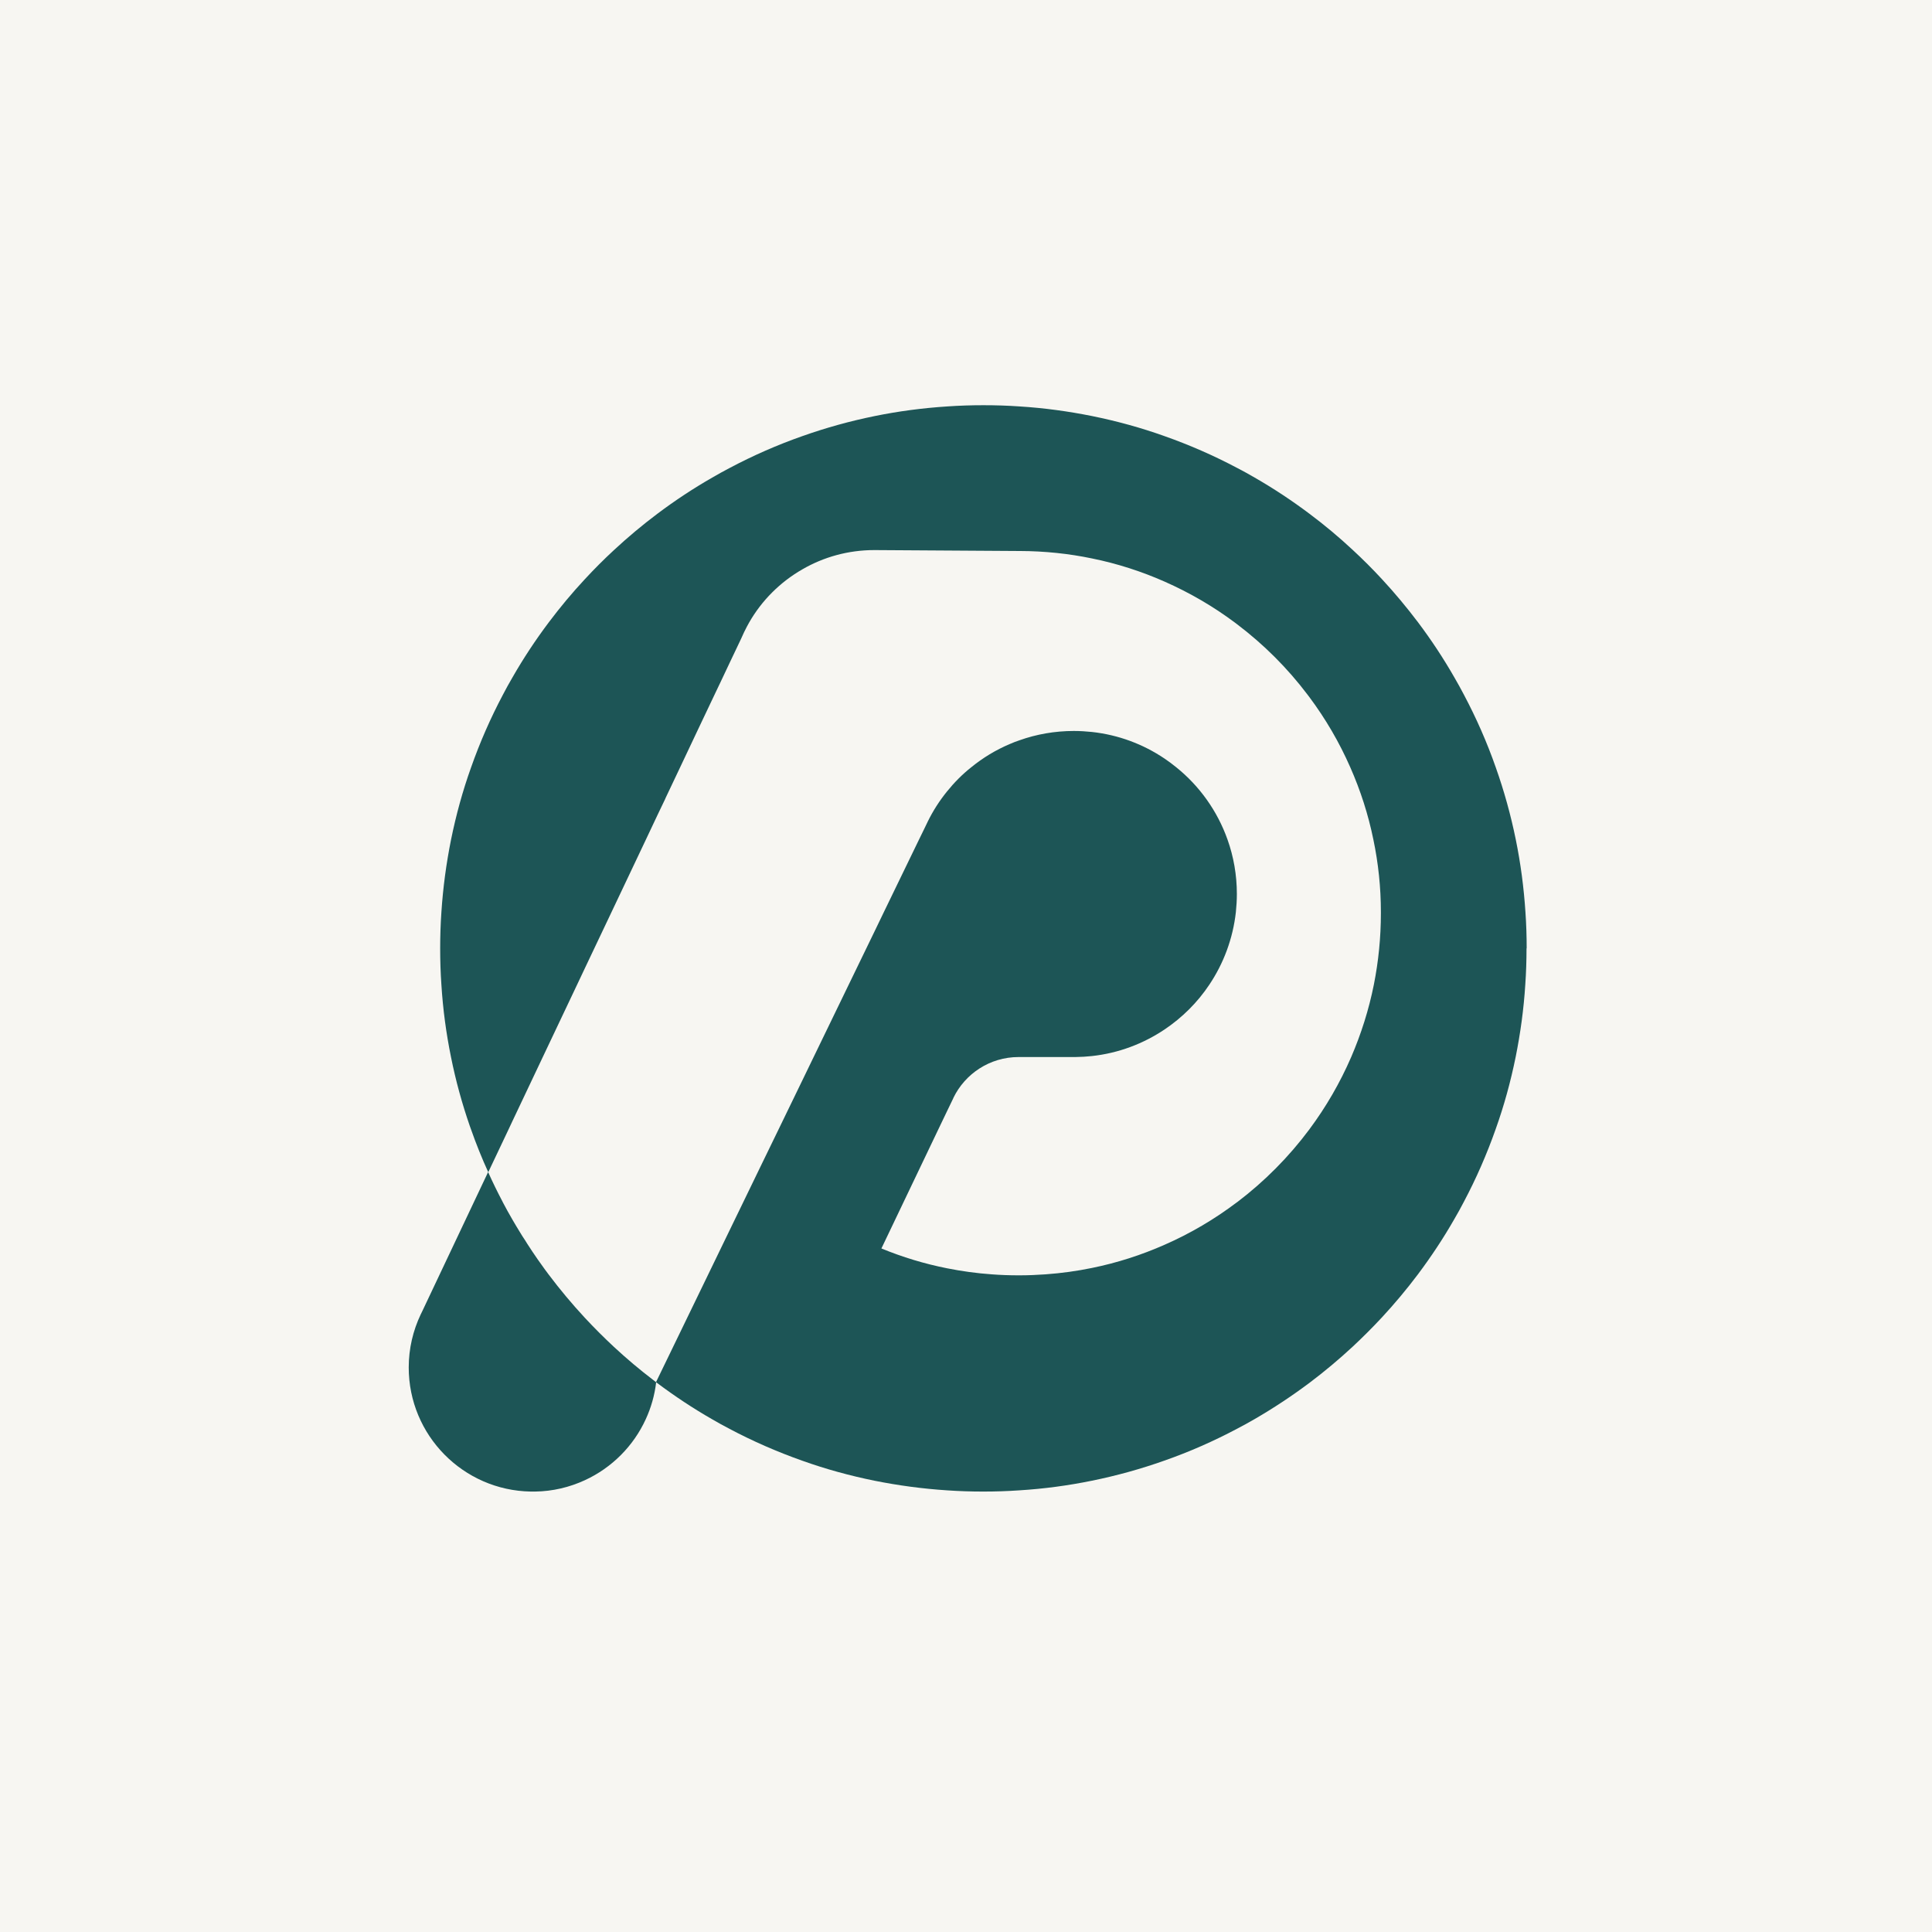
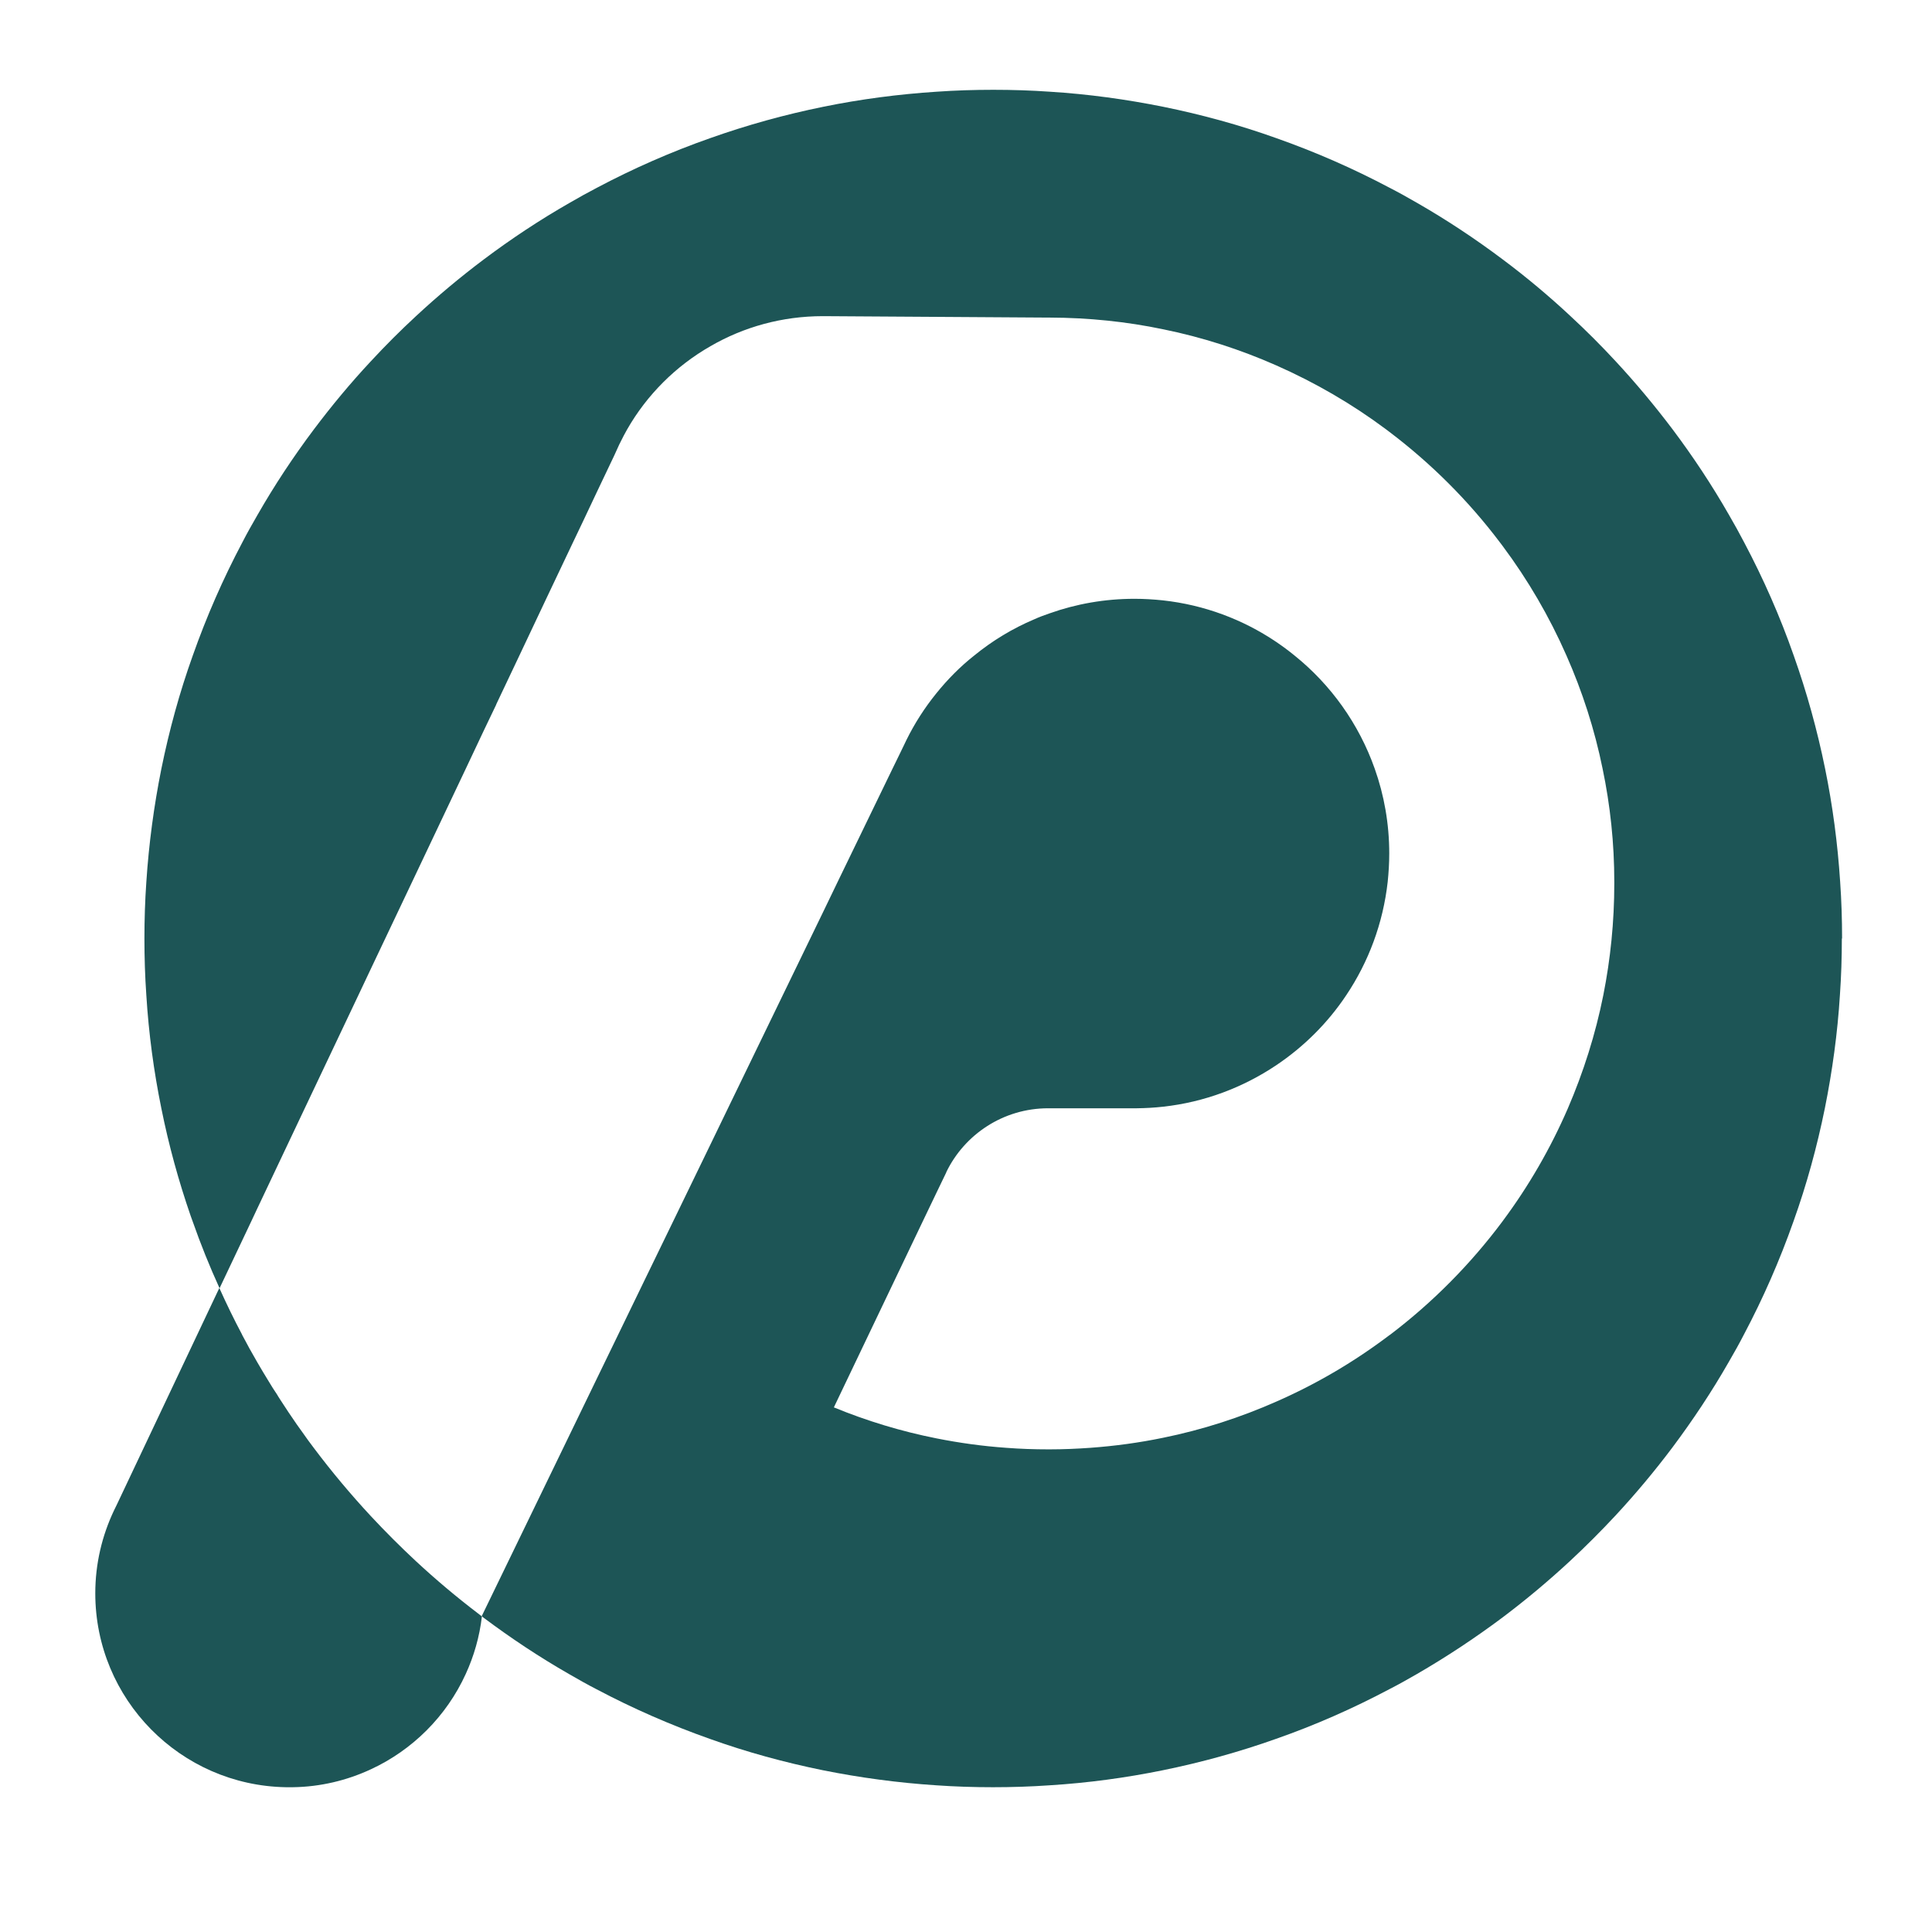
- <svg xmlns="http://www.w3.org/2000/svg" viewBox="0 0 253.125 253.125" role="img" aria-label="small p club">
-   <rect width="253.125" height="253.125" fill="#F7F6F2" />
-   <g transform="translate(-387.44, 53.06)">
-     <g fill="#1D5556">
-       <path class="cls-1" d="M587.44,71.18c0,1.6-.05,3.18-.16,4.74-.2,3.22-.64,6.4-1.26,9.49-.66,3.25-1.53,6.42-2.63,9.49-1.16,3.29-2.55,6.46-4.16,9.5-.4.78-.83,1.54-1.27,2.3-1.43,2.5-3.02,4.89-4.74,7.19-1.49,1.98-3.08,3.88-4.76,5.69-1.22,1.31-2.49,2.58-3.8,3.8-1.81,1.68-3.71,3.27-5.69,4.76-2.29,1.71-4.69,3.3-7.18,4.74-.76.44-1.53.87-2.31,1.27-3.04,1.61-6.21,3.01-9.5,4.16-3.07,1.09-6.24,1.97-9.49,2.63-3.09.63-6.26,1.06-9.49,1.26-1.57.11-3.15.16-4.74.16s-3.18-.05-4.75-.16c-3.22-.21-6.4-.64-9.49-1.26-3.25-.66-6.42-1.53-9.49-2.63-3.28-1.16-6.46-2.55-9.5-4.16-.78-.4-1.54-.83-2.3-1.27-2.5-1.43-4.89-3.02-7.19-4.74-.05-.04-.09-.07-.14-.11,0,0,0-.02,0-.03l.14-.29,2.1-4.33,4.6-9.49,2.79-5.76,1.81-3.73,2.21-4.56,2.4-4.94,3.09-6.37,1.51-3.12,4.6-9.49,3.38-6.97,1.22-2.53,4.6-9.49.62-1.27.31-.64.22-.46c.69-1.4,1.53-2.71,2.51-3.92.95-1.18,2.02-2.26,3.2-3.19,1.51-1.23,3.19-2.25,5.01-3.02h0c.42-.19.85-.35,1.29-.5,2.22-.79,4.62-1.22,7.12-1.22.8,0,1.6.05,2.37.13,3.48.38,6.71,1.6,9.49,3.47.53.36,1.05.74,1.55,1.15,3.05,2.45,5.4,5.73,6.73,9.49.79,2.22,1.22,4.62,1.22,7.12,0,.8-.05,1.59-.13,2.37-.39,3.49-1.61,6.72-3.47,9.5-1.55,2.33-3.56,4.33-5.89,5.89-2.78,1.86-6.01,3.09-9.49,3.47-.71.08-1.44.12-2.18.13h-7.44c-3.76,0-7.01,2.19-8.54,5.35v.02s-.82,1.7-.82,1.7l-1.16,2.42-4.54,9.5-2.91,6.09c2.75,1.13,5.63,2.01,8.61,2.6,1.91.38,3.85.65,5.84.79,1.16.09,2.34.13,3.53.13h.13c1.14,0,2.27-.05,3.4-.13,2.07-.15,4.11-.43,6.09-.84,3.3-.67,6.48-1.7,9.49-3.03,3.4-1.49,6.57-3.36,9.5-5.58.02,0,.03-.02.05-.03,3.57-2.71,6.74-5.91,9.42-9.5,0,0,.02-.02.02-.03,2.17-2.91,4.01-6.09,5.47-9.46,1.3-3.02,2.31-6.19,2.97-9.49.6-3.02.92-6.15.92-9.36v-.13c0-3.25-.34-6.43-.98-9.49-.67-3.3-1.7-6.48-3.03-9.49-1.44-3.28-3.24-6.36-5.36-9.2-.07-.1-.15-.19-.22-.29-2.64-3.5-5.77-6.62-9.26-9.26-.1-.08-.19-.15-.29-.22-2.84-2.12-5.92-3.91-9.2-5.36-3.01-1.33-6.19-2.36-9.49-3.03-3.06-.64-6.24-.97-9.49-.98h-.13l-9.36-.06-9.49-.06h-.06c-3.43,0-6.65.91-9.43,2.52-2.9,1.66-5.32,4.07-6.98,6.97l-.29.53c-.26.49-.5.99-.72,1.5l-.04.09-1.47,3.09-1.2,2.54-.83,1.74-2.16,4.55-2.34,4.95-1.93,4.07v.02s-1.03,2.15-1.03,2.15l-1.53,3.24-4.5,9.49-3.46,7.29-1.04,2.2-4.5,9.49-3.96,8.36-.53,1.13-2.65,5.59c-.83-1.82-1.58-3.68-2.25-5.59-.06-.16-.12-.32-.17-.47-1.01-2.92-1.84-5.93-2.46-9.02-.63-3.09-1.06-6.26-1.26-9.49-.11-1.57-.16-3.15-.16-4.74s.05-3.18.16-4.75c.21-3.22.64-6.4,1.26-9.49.66-3.25,1.53-6.42,2.63-9.49,1.16-3.29,2.55-6.46,4.16-9.5.4-.78.83-1.54,1.27-2.3,1.43-2.5,3.02-4.9,4.74-7.19,1.49-1.98,3.07-3.88,4.75-5.68,1.22-1.32,2.49-2.59,3.81-3.81,1.81-1.68,3.71-3.27,5.68-4.75,2.29-1.72,4.69-3.31,7.19-4.74.76-.44,1.53-.87,2.3-1.27,3.04-1.61,6.22-3.01,9.5-4.16,3.07-1.09,6.24-1.97,9.49-2.63,3.09-.63,6.26-1.05,9.49-1.26,1.57-.11,3.15-.16,4.75-.16s3.18.05,4.74.16c3.22.2,6.4.64,9.49,1.26,3.25.66,6.42,1.53,9.49,2.63,3.29,1.16,6.46,2.55,9.5,4.16.78.4,1.55.83,2.31,1.27,2.49,1.43,4.89,3.02,7.18,4.74,1.98,1.48,3.88,3.07,5.68,4.75,1.32,1.22,2.59,2.49,3.81,3.81,1.68,1.81,3.26,3.71,4.75,5.68,1.72,2.29,3.31,4.69,4.74,7.19.44.76.87,1.53,1.27,2.3,1.61,3.04,3.01,6.21,4.16,9.5,1.09,3.07,1.97,6.24,2.63,9.49.63,3.09,1.05,6.26,1.26,9.49.11,1.57.16,3.15.16,4.75Z" />
-       <path class="cls-1" d="M473.41,128.03c-.2,1.71-.67,3.34-1.36,4.84-1.61,3.53-4.46,6.38-7.98,8-1.99.92-4.2,1.46-6.53,1.49h-.56c-8.85-.15-15.99-7.37-15.99-16.26,0-2.49.57-4.84,1.57-6.95l.22-.45,8.61-18.2c.6,1.33,1.23,2.63,1.91,3.91,0,.02,0,.03.02.05.4.76.81,1.51,1.25,2.26.31.53.62,1.06.95,1.59.22.38.46.74.71,1.12.07.13.16.26.25.4,0,.02.02.03.03.05.44.69.9,1.37,1.37,2.05.16.23.33.47.5.7.3.43.62.87.94,1.29,1.49,1.98,3.08,3.88,4.76,5.69,1.22,1.31,2.49,2.58,3.8,3.8,1.65,1.53,3.38,2.99,5.18,4.36.12.09.24.19.36.28h0Z" />
+ <svg xmlns="http://www.w3.org/2000/svg" viewBox="0 0 162 162" role="img" aria-label="small p club">
+   <style>
+     :root { color: #1D5556; }
+     @media (prefers-color-scheme: dark) {
+       :root { color: #7BDCB5; }
+     }
+   </style>
+   <g transform="translate(-433.00, 7.50)">
+     <g fill="currentColor">
+       <path d="M587.44,71.18c0,1.6-.05,3.18-.16,4.74-.2,3.22-.64,6.4-1.26,9.49-.66,3.25-1.53,6.42-2.63,9.49-1.16,3.29-2.55,6.46-4.16,9.5-.4.78-.83,1.54-1.27,2.3-1.43,2.5-3.02,4.89-4.74,7.19-1.49,1.98-3.08,3.88-4.76,5.69-1.22,1.31-2.49,2.58-3.8,3.8-1.81,1.68-3.71,3.27-5.69,4.76-2.29,1.71-4.69,3.3-7.18,4.74-.76.44-1.53.87-2.31,1.27-3.04,1.61-6.21,3.01-9.5,4.16-3.07,1.09-6.24,1.97-9.49,2.63-3.09.63-6.26,1.06-9.49,1.26-1.57.11-3.15.16-4.74.16s-3.18-.05-4.75-.16c-3.22-.21-6.4-.64-9.49-1.26-3.25-.66-6.42-1.53-9.49-2.63-3.28-1.16-6.46-2.55-9.5-4.16-.78-.4-1.54-.83-2.3-1.27-2.5-1.43-4.89-3.02-7.19-4.74-.05-.04-.09-.07-.14-.11,0,0,0-.02,0-.03l.14-.29,2.1-4.33,4.6-9.49,2.79-5.76,1.81-3.73,2.21-4.56,2.4-4.94,3.09-6.37,1.51-3.12,4.6-9.49,3.38-6.97,1.22-2.53,4.6-9.49.62-1.27.31-.64.22-.46c.69-1.4,1.53-2.71,2.51-3.92.95-1.18,2.02-2.26,3.2-3.19,1.51-1.23,3.19-2.25,5.01-3.02h0c.42-.19.85-.35,1.29-.5,2.22-.79,4.62-1.22,7.12-1.22.8,0,1.6.05,2.37.13,3.48.38,6.71,1.6,9.49,3.47.53.36,1.05.74,1.55,1.15,3.05,2.45,5.4,5.73,6.73,9.49.79,2.22,1.22,4.62,1.22,7.12,0,.8-.05,1.59-.13,2.37-.39,3.49-1.61,6.72-3.47,9.5-1.55,2.33-3.56,4.33-5.89,5.89-2.78,1.86-6.01,3.09-9.49,3.47-.71.08-1.44.12-2.18.13h-7.44c-3.76,0-7.01,2.19-8.54,5.35v.02s-.82,1.7-.82,1.7l-1.16,2.42-4.54,9.5-2.91,6.09c2.75,1.13,5.63,2.01,8.61,2.6,1.91.38,3.85.65,5.84.79,1.16.09,2.34.13,3.53.13h.13c1.14,0,2.27-.05,3.4-.13,2.07-.15,4.11-.43,6.09-.84,3.3-.67,6.48-1.7,9.49-3.03,3.4-1.49,6.57-3.36,9.5-5.58.02,0,.03-.02.05-.03,3.57-2.71,6.74-5.91,9.42-9.5,0,0,.02-.02.02-.03,2.17-2.91,4.01-6.09,5.47-9.46,1.3-3.02,2.31-6.19,2.97-9.49.6-3.02.92-6.15.92-9.36v-.13c0-3.25-.34-6.43-.98-9.49-.67-3.3-1.7-6.48-3.03-9.49-1.44-3.28-3.24-6.36-5.36-9.2-.07-.1-.15-.19-.22-.29-2.64-3.5-5.77-6.62-9.26-9.26-.1-.08-.19-.15-.29-.22-2.84-2.12-5.92-3.91-9.2-5.36-3.01-1.33-6.19-2.36-9.49-3.03-3.06-.64-6.24-.97-9.49-.98h-.13l-9.36-.06-9.49-.06h-.06c-3.43,0-6.65.91-9.43,2.52-2.9,1.66-5.32,4.07-6.98,6.97l-.29.53c-.26.49-.5.99-.72,1.5l-.04.09-1.47,3.09-1.2,2.54-.83,1.74-2.16,4.55-2.34,4.95-1.93,4.07v.02s-1.03,2.15-1.03,2.15l-1.53,3.24-4.5,9.49-3.46,7.29-1.04,2.2-4.5,9.49-3.96,8.36-.53,1.13-2.65,5.59c-.83-1.82-1.58-3.68-2.25-5.59-.06-.16-.12-.32-.17-.47-1.01-2.92-1.84-5.93-2.46-9.02-.63-3.09-1.06-6.26-1.26-9.49-.11-1.57-.16-3.15-.16-4.74s.05-3.18.16-4.75c.21-3.22.64-6.4,1.26-9.49.66-3.25,1.53-6.42,2.63-9.49,1.16-3.29,2.55-6.46,4.16-9.5.4-.78.83-1.54,1.27-2.3,1.43-2.5,3.02-4.9,4.74-7.19,1.49-1.98,3.07-3.88,4.75-5.68,1.22-1.32,2.49-2.59,3.81-3.81,1.81-1.68,3.71-3.27,5.68-4.75,2.29-1.72,4.69-3.31,7.19-4.74.76-.44,1.53-.87,2.3-1.27,3.04-1.61,6.22-3.01,9.5-4.16,3.07-1.09,6.24-1.97,9.49-2.63,3.09-.63,6.26-1.05,9.49-1.26,1.57-.11,3.15-.16,4.75-.16s3.18.05,4.74.16c3.22.2,6.4.64,9.49,1.26,3.25.66,6.42,1.53,9.49,2.63,3.29,1.16,6.46,2.55,9.5,4.16.78.4,1.55.83,2.31,1.27,2.49,1.43,4.89,3.02,7.18,4.74,1.98,1.48,3.88,3.07,5.68,4.75,1.32,1.22,2.59,2.49,3.81,3.81,1.68,1.81,3.26,3.71,4.75,5.68,1.72,2.29,3.31,4.69,4.74,7.19.44.76.87,1.53,1.27,2.3,1.61,3.04,3.01,6.21,4.16,9.5,1.09,3.07,1.97,6.24,2.63,9.49.63,3.09,1.05,6.26,1.26,9.49.11,1.57.16,3.15.16,4.75Z" />
+       <path d="M473.41,128.03c-.2,1.71-.67,3.34-1.36,4.84-1.61,3.53-4.46,6.38-7.98,8-1.99.92-4.2,1.46-6.53,1.49h-.56c-8.85-.15-15.99-7.37-15.99-16.26,0-2.49.57-4.84,1.57-6.95l.22-.45,8.61-18.2c.6,1.33,1.23,2.63,1.91,3.91,0,.02,0,.03.02.05.4.76.81,1.51,1.25,2.26.31.53.62,1.06.95,1.59.22.38.46.74.71,1.12.07.13.16.26.25.4,0,.02.02.03.03.05.44.69.9,1.37,1.37,2.05.16.23.33.47.5.7.3.43.62.87.94,1.29,1.49,1.98,3.08,3.88,4.76,5.69,1.22,1.31,2.49,2.58,3.8,3.8,1.65,1.53,3.38,2.99,5.18,4.36.12.09.24.19.36.28h0Z" />
    </g>
  </g>
</svg>
